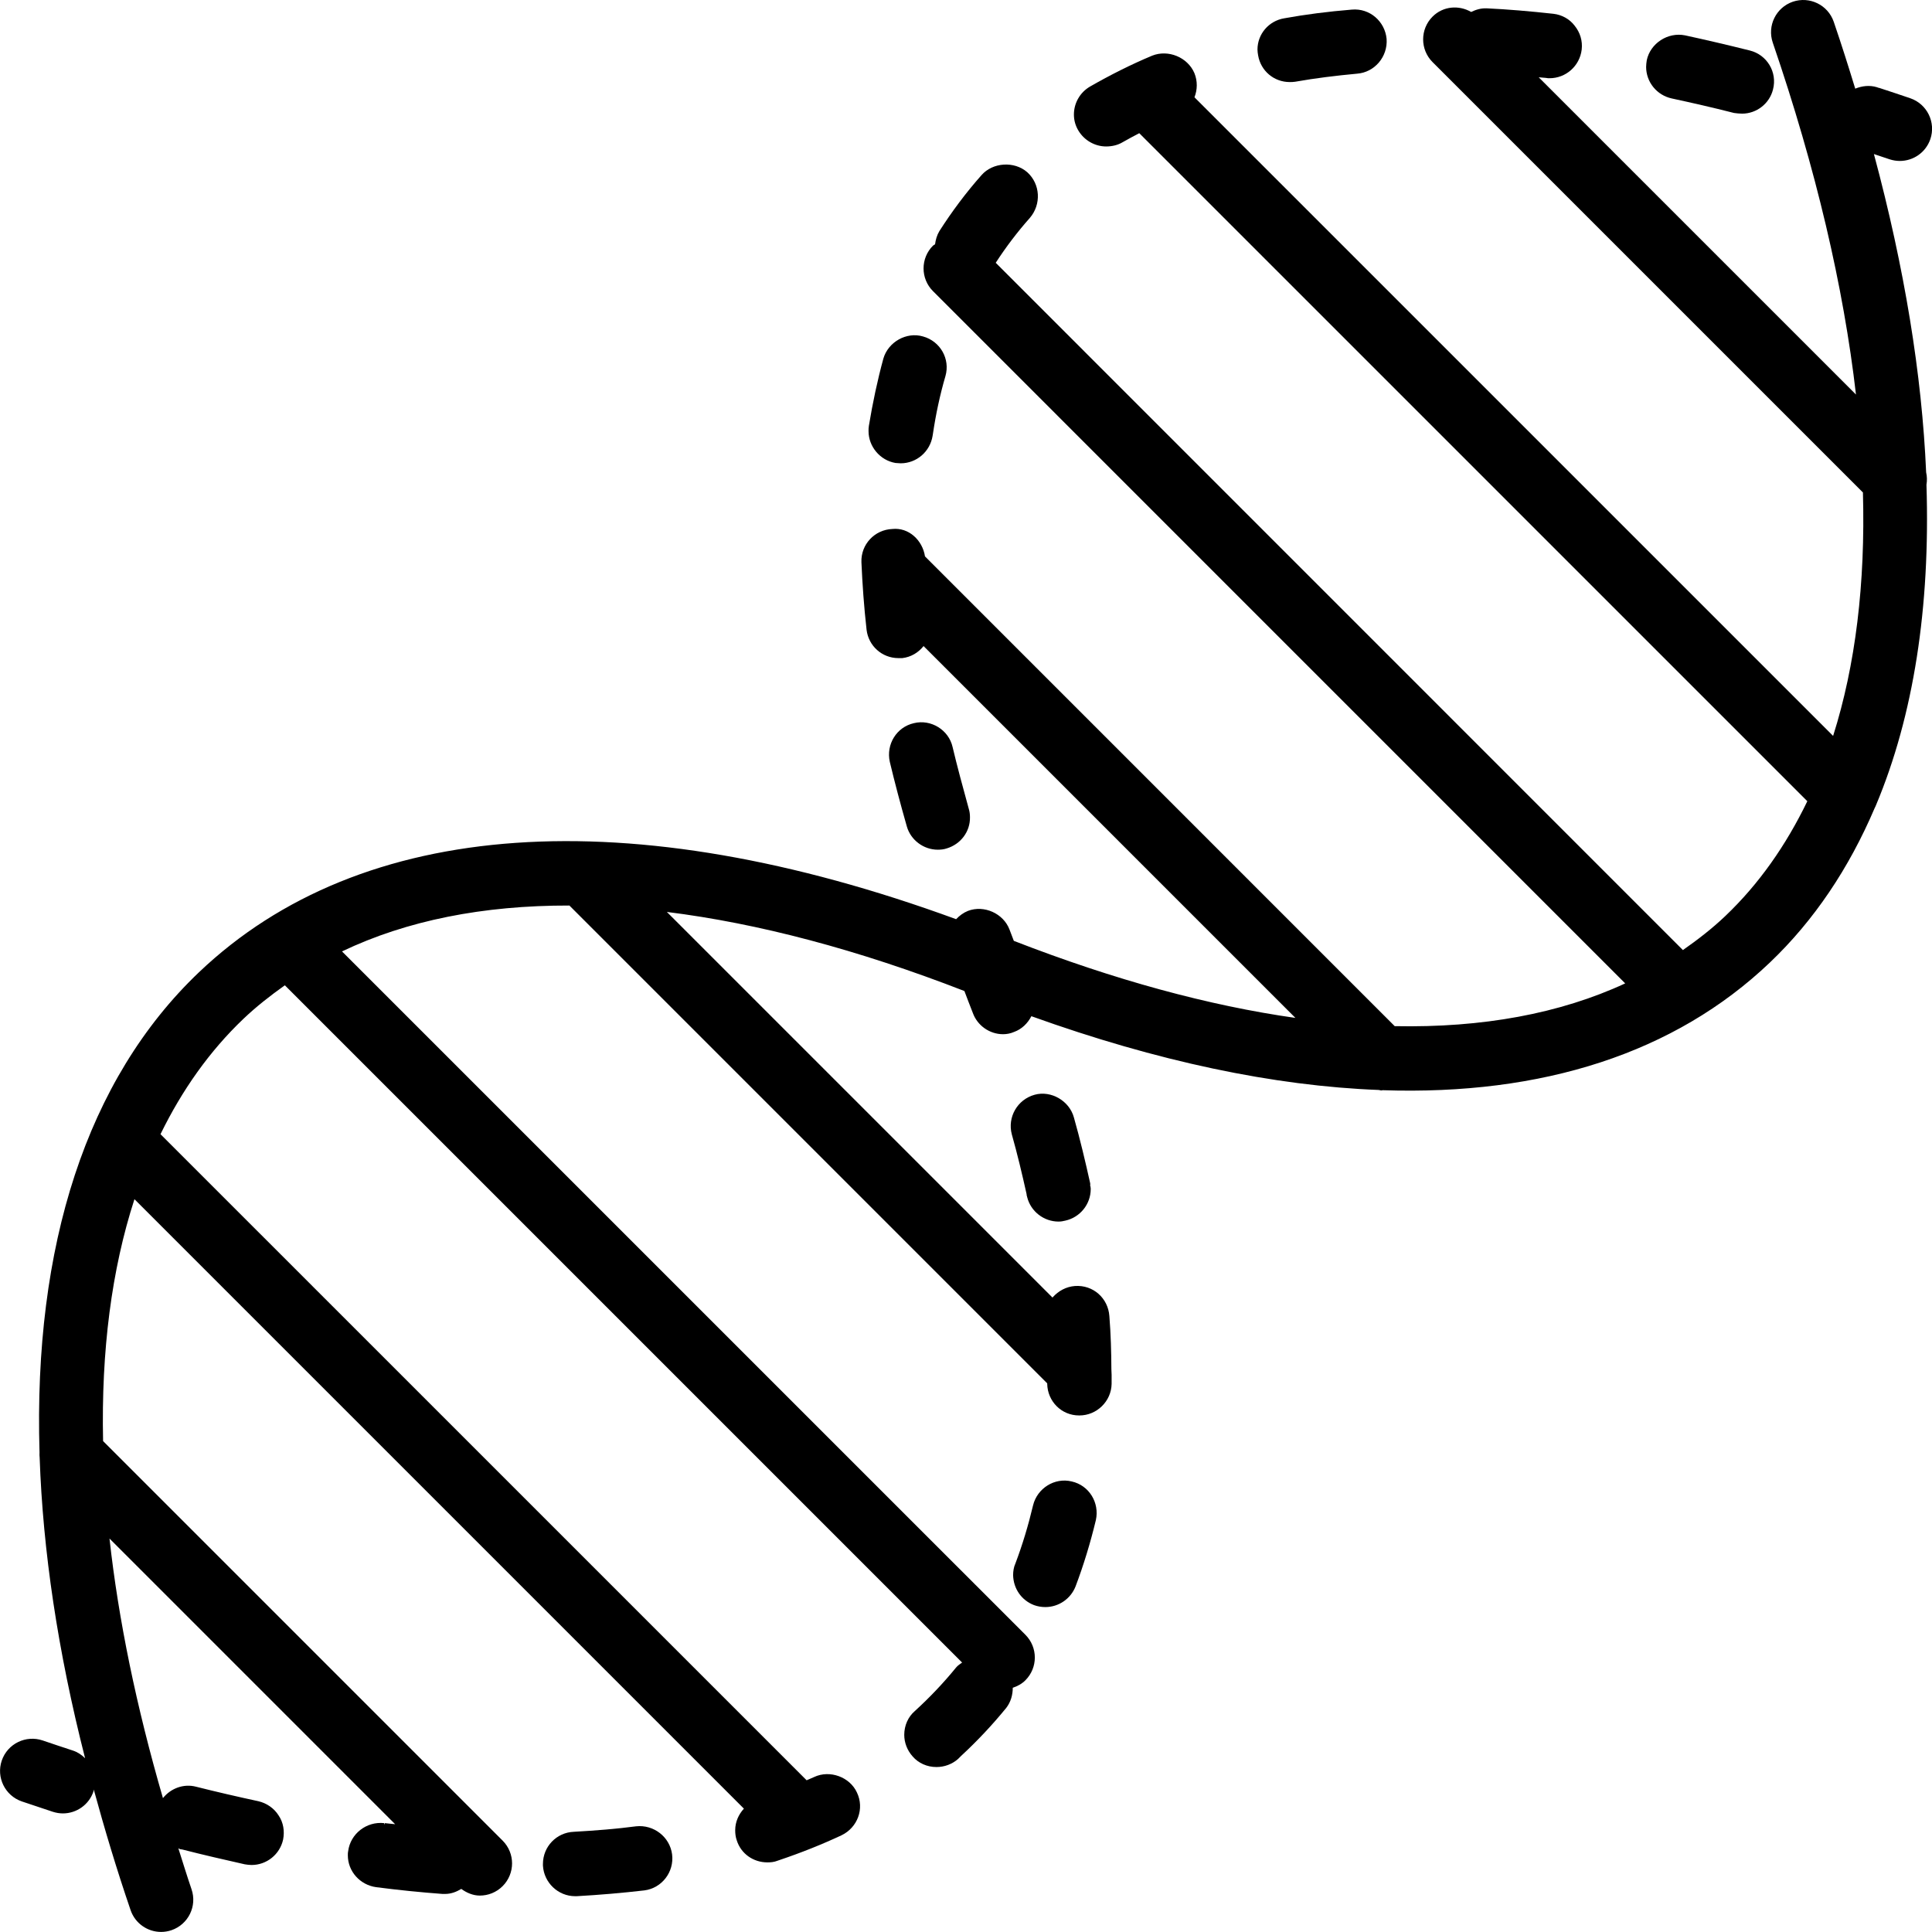
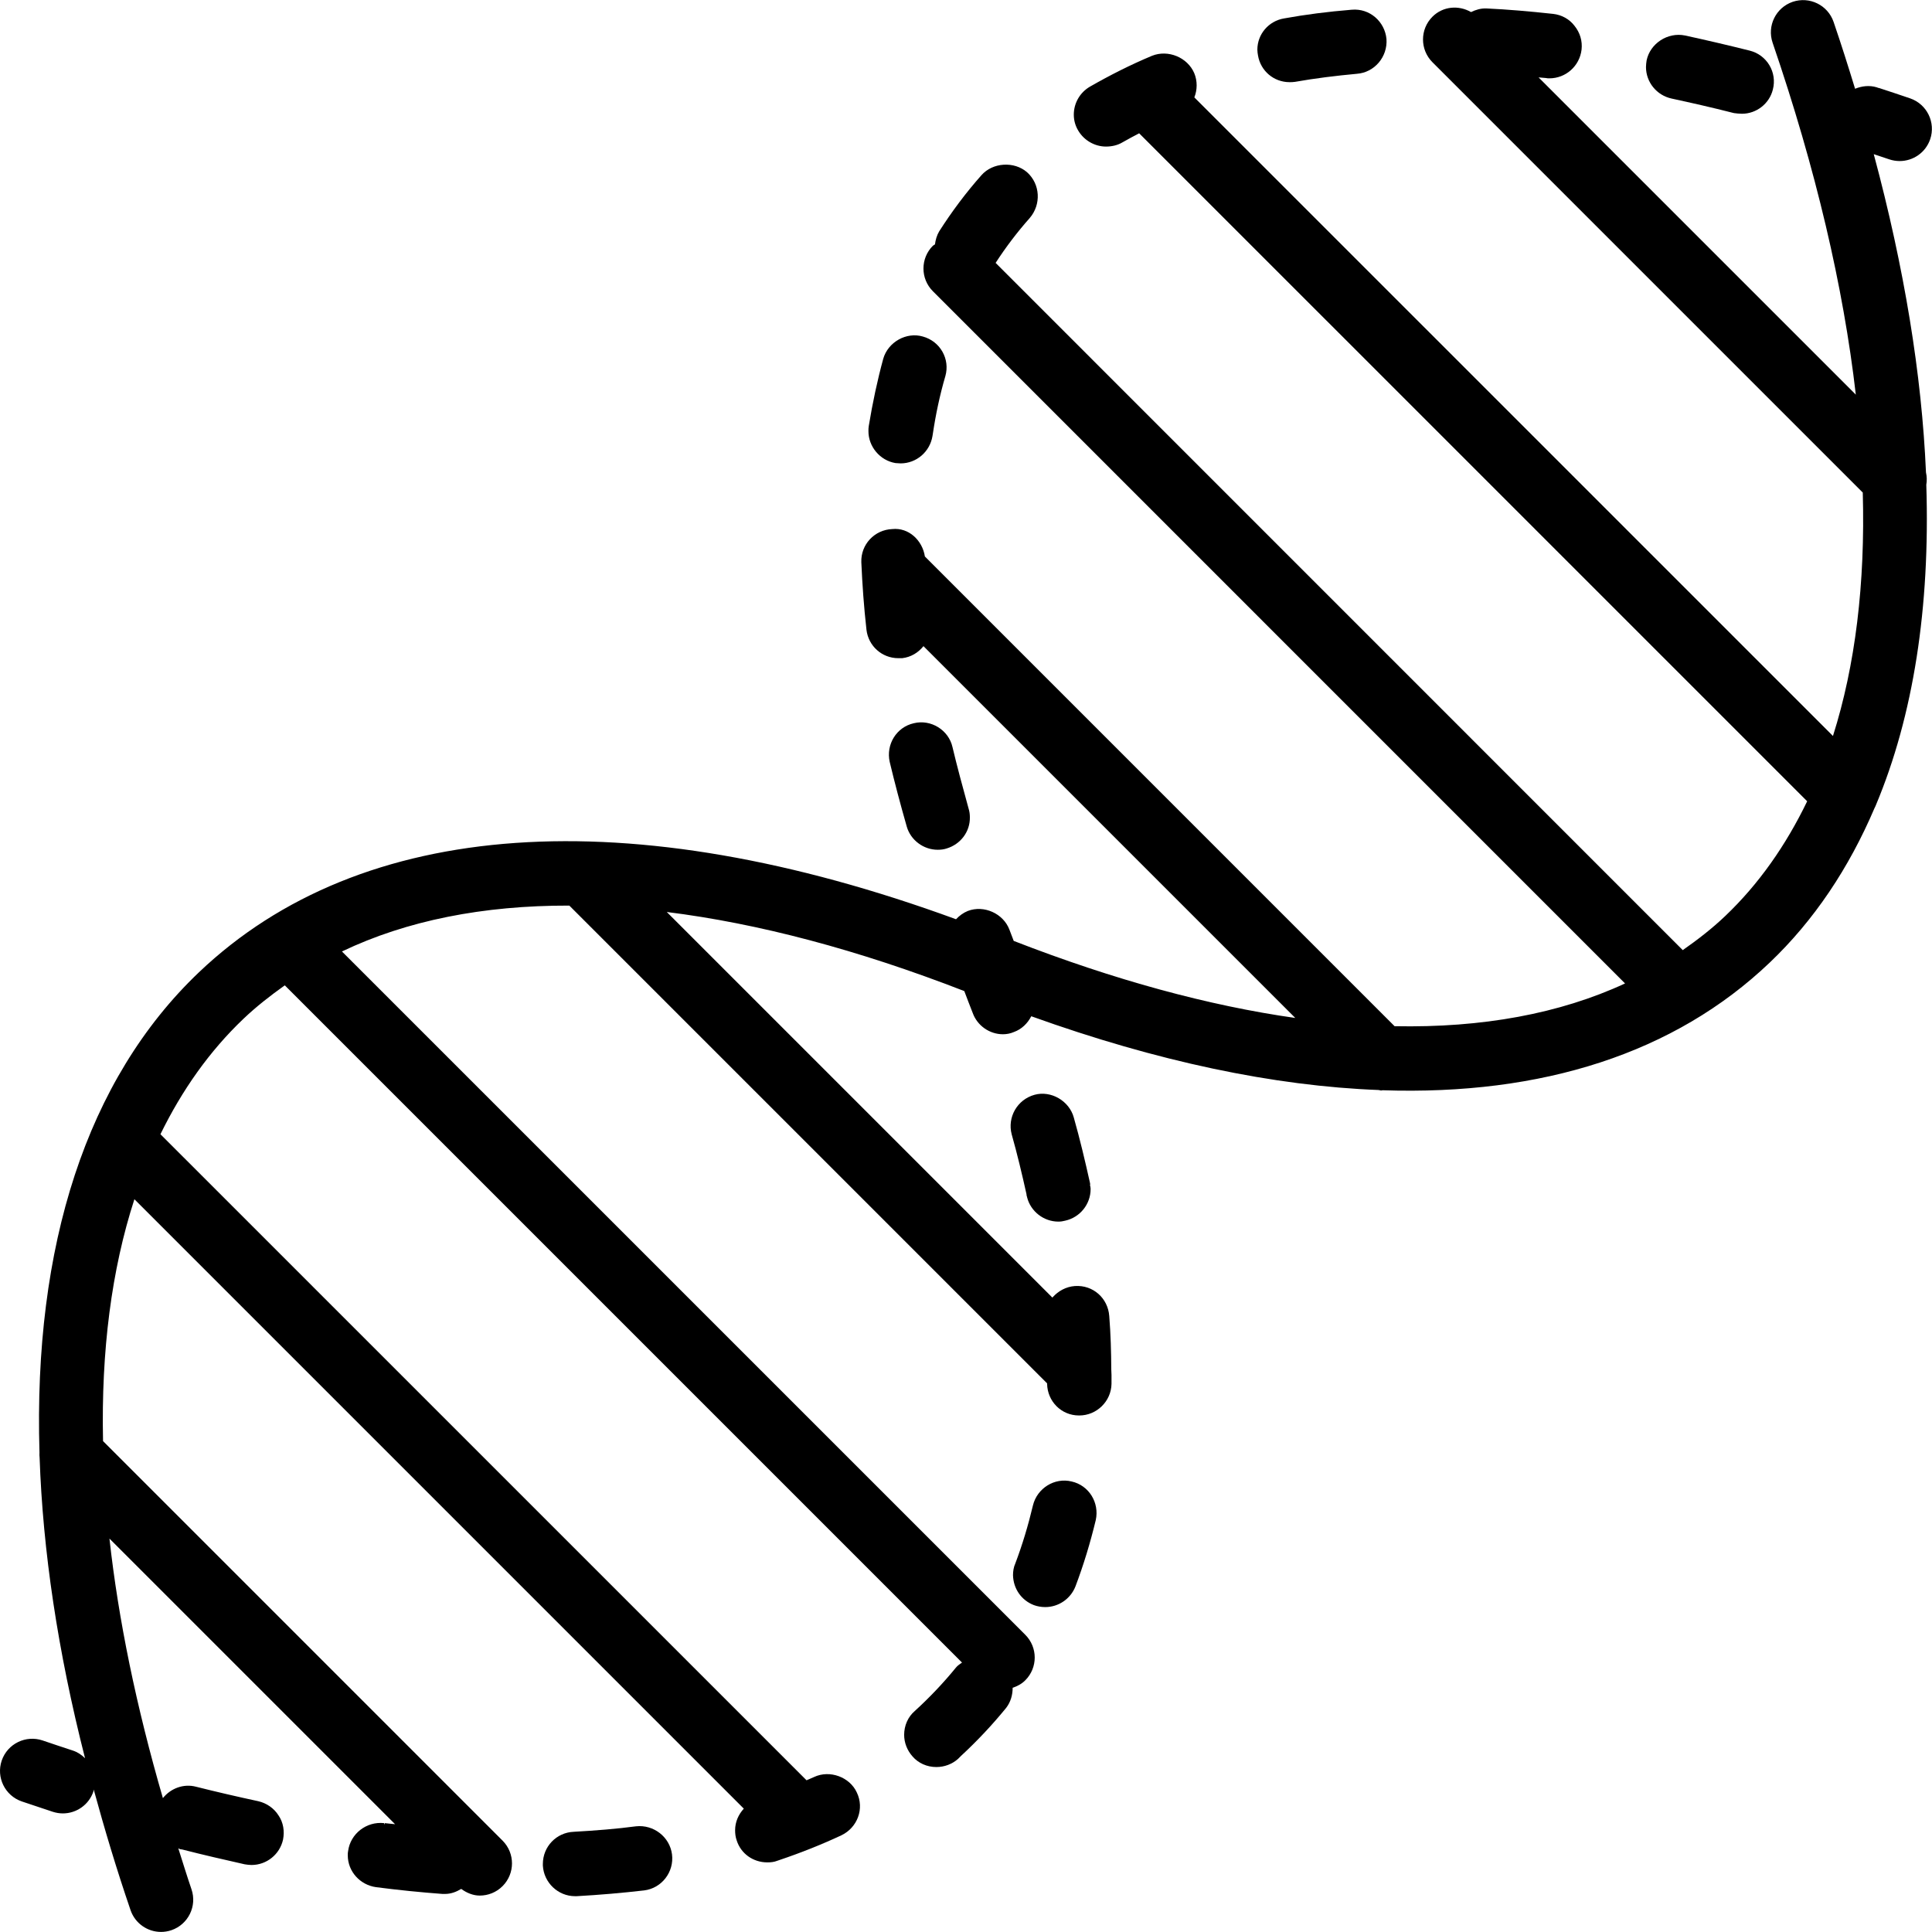
- <svg xmlns="http://www.w3.org/2000/svg" fill="#000000" height="113.386" width="113.391" version="1.1" id="Capa_1" viewBox="0 0 8.504 8.504" xml:space="preserve">
-   <defs id="defs226" />
-   <g id="g221" transform="matrix(0.1417384,0,0,0.1417384,1.6938021e-4,-2.242665e-4)">
-     <path d="m 27.81,14.38 c 0.05,0 0.101,0.01 0.16,0.01 0.49,0 0.91,-0.359 0.99,-0.85 l 0.01,-0.061 c 0.09,-0.609 0.22,-1.22 0.39,-1.8 0.15,-0.53 -0.159,-1.08 -0.699,-1.229 -0.511,-0.15 -1.08,0.17 -1.23,0.689 -0.18,0.66 -0.33,1.36 -0.45,2.09 -0.01,0.051 -0.01,0.11 -0.01,0.16 -0.001,0.481 0.359,0.911 0.839,0.991 z" id="path205" />
-     <path d="m 40.05,2.55 c 0.05,0 0.11,0 0.17,-0.01 C 40.84,2.43 41.491,2.35 42.14,2.29 42.69,2.25 43.1,1.76 43.06,1.21 43.01,0.67 42.54,0.25 41.98,0.3 c -0.739,0.06 -1.439,0.15 -2.1,0.27 -0.48,0.08 -0.83,0.49 -0.83,0.971 0,0.06 0.01,0.12 0.02,0.18 0.08,0.479 0.49,0.829 0.98,0.829 z" id="path207" />
-     <path d="m 51.92,3.06 c 0.6,0.13 1.229,0.271 1.93,0.45 0.08,0.01 0.16,0.021 0.25,0.021 0.45,0 0.851,-0.311 0.96,-0.75 C 55.201,2.241 54.871,1.701 54.34,1.57 53.66,1.4 52.98,1.241 52.33,1.1 51.79,0.991 51.25,1.35 51.14,1.871 c -0.01,0.069 -0.02,0.14 -0.02,0.21 0.001,0.469 0.331,0.879 0.8,0.979 z" id="path209" />
-     <path d="m 19.75,56.72 c -0.601,0.08 -1.23,0.13 -1.931,0.17 -0.539,0.021 -0.96,0.46 -0.96,1 0,0.01 0,0.03 0,0.05 0.03,0.53 0.471,0.95 1,0.95 0.021,0 0.04,0 0.051,0 0.71,-0.04 1.409,-0.1 2.1,-0.18 0.54,-0.07 0.93,-0.57 0.86,-1.12 -0.07,-0.54 -0.57,-0.93 -1.12,-0.87 z" id="path211" />
-     <path d="m 33.85,36.73 c -0.149,-0.67 -0.31,-1.35 -0.5,-2.02 -0.14,-0.521 -0.71,-0.851 -1.22,-0.71 -0.54,0.149 -0.85,0.7 -0.71,1.229 0.17,0.601 0.32,1.23 0.46,1.86 0,0.02 0,0.04 0.01,0.06 l 0.01,0.04 c 0.11,0.431 0.511,0.75 0.971,0.75 0.069,0 0.14,-0.01 0.21,-0.029 0.46,-0.101 0.79,-0.511 0.79,-0.98 0,-0.05 -0.011,-0.09 -0.021,-0.14 h 0.01 z" id="path213" />
-     <path d="m 33.281,46.01 c -0.53,-0.13 -1.07,0.21 -1.2,0.74 -0.15,0.63 -0.33,1.229 -0.55,1.81 -0.051,0.11 -0.07,0.24 -0.07,0.36 0.01,0.42 0.26,0.78 0.649,0.93 0.11,0.04 0.23,0.061 0.351,0.061 0.42,0 0.79,-0.261 0.939,-0.641 0.25,-0.66 0.46,-1.35 0.631,-2.06 0.119,-0.54 -0.211,-1.08 -0.75,-1.2 z" id="path215" />
-     <path d="m 29.121,26.39 c 0.1,0 0.189,-0.01 0.279,-0.04 0.431,-0.13 0.73,-0.52 0.721,-0.97 0,-0.09 -0.011,-0.18 -0.04,-0.271 -0.19,-0.689 -0.36,-1.319 -0.5,-1.909 -0.12,-0.53 -0.67,-0.87 -1.2,-0.74 -0.54,0.12 -0.87,0.66 -0.75,1.2 0.15,0.63 0.33,1.31 0.53,2.01 0.12,0.42 0.519,0.72 0.96,0.72 z" id="path217" />
-     <path d="M 59,5 C 59.416,5 59.804,4.739 59.946,4.324 60.125,3.802 59.846,3.233 59.324,3.053 59,2.943 58.678,2.835 58.358,2.731 58.352,2.729 58.345,2.731 58.339,2.729 58.323,2.723 58.308,2.717 58.29,2.711 58.06,2.64 57.825,2.669 57.614,2.755 57.404,2.068 57.186,1.378 56.946,0.677 56.766,0.155 56.198,-0.122 55.675,0.055 c -0.522,0.18 -0.801,0.748 -0.622,1.271 1.342,3.917 2.199,7.586 2.584,10.929 L 47.784,2.402 c 0.076,0.008 0.149,0.011 0.225,0.019 0.04,0.01 0.08,0.01 0.11,0.01 0.51,0 0.939,-0.38 1,-0.89 C 49.15,1.27 49.07,1.01 48.9,0.8 48.741,0.59 48.501,0.46 48.241,0.43 47.511,0.35 46.81,0.29 46.161,0.26 45.99,0.254 45.832,0.302 45.686,0.373 45.304,0.153 44.815,0.19 44.488,0.517 c -0.391,0.391 -0.391,1.023 0,1.414 l 13.365,13.365 c 0.078,2.829 -0.231,5.368 -0.926,7.56 L 37.093,3.023 C 37.185,2.789 37.193,2.52 37.09,2.27 36.88,1.781 36.28,1.531 35.78,1.73 c -0.671,0.28 -1.32,0.61 -1.931,0.96 -0.31,0.181 -0.5,0.511 -0.5,0.87 0,0.181 0.05,0.351 0.141,0.5 0.18,0.3 0.51,0.49 0.859,0.49 0.181,0 0.36,-0.04 0.51,-0.13 0.168,-0.098 0.345,-0.189 0.52,-0.282 l 20.747,20.746 c -0.663,1.373 -1.505,2.574 -2.545,3.564 -0.409,0.39 -0.856,0.735 -1.319,1.059 L 30.921,8.163 C 31.237,7.675 31.594,7.204 31.98,6.77 32.34,6.35 32.31,5.72 31.9,5.35 31.5,5 30.83,5.04 30.48,5.44 30,5.98 29.56,6.57 29.17,7.18 c -0.077,0.129 -0.114,0.267 -0.133,0.408 -0.02,0.017 -0.045,0.024 -0.064,0.042 -0.391,0.391 -0.391,1.023 0,1.414 L 50.47,30.542 c -2.031,0.941 -4.439,1.382 -7.158,1.328 L 28.724,17.281 c -0.076,-0.499 -0.502,-0.906 -1.014,-0.851 -0.55,0.021 -0.98,0.48 -0.96,1.03 0.03,0.689 0.08,1.39 0.16,2.1 0.06,0.5 0.479,0.88 0.989,0.88 0.04,0 0.08,0 0.12,0 0.273,-0.032 0.502,-0.174 0.661,-0.374 l 11.548,11.548 c -2.688,-0.381 -5.617,-1.177 -8.745,-2.393 -0.045,-0.116 -0.092,-0.235 -0.134,-0.351 -0.189,-0.5 -0.79,-0.771 -1.29,-0.58 -0.144,0.058 -0.265,0.149 -0.368,0.258 C 19.535,24.83 11.22,25.395 6.177,30.196 2.688,33.519 1.033,38.695 1.225,45.112 1.221,45.166 1.224,45.216 1.229,45.27 1.329,48.152 1.79,51.276 2.64,54.605 2.534,54.502 2.411,54.416 2.261,54.367 1.95,54.266 1.639,54.161 1.324,54.054 c -0.523,-0.177 -1.091,0.1 -1.271,0.622 -0.179,0.522 0.1,1.091 0.622,1.271 0.325,0.111 0.647,0.218 0.967,0.323 0.104,0.033 0.207,0.049 0.31,0.049 0.422,0 0.813,-0.269 0.951,-0.69 0.006,-0.018 10e-4,-0.035 0.006,-0.053 0.336,1.228 0.708,2.473 1.145,3.749 C 4.197,59.739 4.584,60 5,60 5.107,60 5.217,59.982 5.324,59.946 5.846,59.766 6.125,59.198 5.946,58.675 5.799,58.245 5.671,57.826 5.536,57.402 5.556,57.41 5.57,57.425 5.59,57.43 l 0.07,0.01 c 0.66,0.17 1.32,0.32 1.94,0.46 0.07,0.011 0.141,0.021 0.21,0.021 0.471,0 0.88,-0.33 0.98,-0.79 0.05,-0.26 0.01,-0.53 -0.141,-0.75 C 8.51,56.16 8.281,56 8.02,55.94 7.371,55.8 6.72,55.65 6.09,55.491 5.698,55.387 5.298,55.543 5.058,55.844 4.231,52.998 3.675,50.297 3.398,47.783 l 8.871,8.871 c -0.106,-0.013 -0.213,-0.018 -0.318,-0.033 l -0.011,0.05 -0.01,-0.05 c -0.55,-0.061 -1.05,0.33 -1.12,0.87 -0.01,0.04 -0.01,0.079 -0.01,0.13 0,0.5 0.38,0.92 0.88,0.989 0.7,0.091 1.39,0.16 2.061,0.21 0.029,0 0.05,0 0.079,0 0.187,0 0.353,-0.065 0.503,-0.156 0.174,0.126 0.371,0.207 0.577,0.207 0.256,0 0.512,-0.098 0.707,-0.293 0.391,-0.391 0.391,-1.023 0,-1.414 L 3.199,44.756 C 3.138,41.951 3.464,39.428 4.173,37.244 L 23.1,56.171 c -0.165,0.181 -0.27,0.412 -0.27,0.669 0,0.1 0.01,0.21 0.05,0.32 0.13,0.409 0.51,0.68 0.95,0.68 0.109,0 0.21,-0.01 0.31,-0.05 l 0.061,-0.021 c 0.68,-0.229 1.33,-0.489 1.93,-0.77 0.5,-0.24 0.72,-0.83 0.479,-1.33 -0.22,-0.48 -0.84,-0.71 -1.329,-0.48 -0.075,0.036 -0.156,0.066 -0.233,0.101 L 4.982,35.225 c 0.673,-1.376 1.525,-2.582 2.575,-3.582 0.401,-0.382 0.837,-0.722 1.287,-1.042 l 21.033,21.033 c -0.065,0.048 -0.136,0.09 -0.188,0.155 -0.39,0.479 -0.819,0.93 -1.279,1.35 -0.21,0.18 -0.33,0.45 -0.33,0.74 0,0.24 0.09,0.479 0.26,0.67 0.18,0.21 0.45,0.33 0.74,0.33 0.25,0 0.489,-0.09 0.67,-0.25 l 0.09,-0.09 c 0.51,-0.471 0.979,-0.971 1.41,-1.5 0.138,-0.18 0.2,-0.399 0.2,-0.622 0.143,-0.047 0.279,-0.118 0.392,-0.232 0.391,-0.391 0.391,-1.023 0,-1.414 L 10.619,29.549 c 2.011,-0.962 4.388,-1.431 7.062,-1.425 L 32.52,42.963 v 0.017 c 0.011,0.54 0.44,0.98 0.99,0.98 h 0.01 c 0.54,0 0.99,-0.44 1,-0.98 0,-0.09 0,-0.189 0,-0.279 0,-0.048 -0.005,-0.099 -0.006,-0.147 0,-0.007 -0.001,-0.014 -0.001,-0.021 C 34.51,41.986 34.495,41.434 34.45,40.871 34.41,40.32 33.95,39.9 33.38,39.94 c -0.271,0.021 -0.51,0.15 -0.69,0.351 -0.002,0.003 -0.003,0.007 -0.005,0.009 L 20.708,28.323 c 2.829,0.352 5.926,1.168 9.24,2.456 0.085,0.224 0.168,0.444 0.262,0.681 0.14,0.39 0.52,0.66 0.939,0.66 0.11,0 0.23,-0.021 0.341,-0.07 0.24,-0.086 0.424,-0.268 0.538,-0.489 3.91,1.405 7.533,2.167 10.791,2.291 0.026,0.002 0.05,0.015 0.076,0.015 0.014,0 0.027,-0.007 0.041,-0.008 4.968,0.167 9.078,-1.154 12.025,-3.963 1.378,-1.312 2.458,-2.929 3.256,-4.798 0.015,-0.031 0.031,-0.059 0.042,-0.091 1.169,-2.786 1.688,-6.148 1.567,-9.953 0.022,-0.129 0.019,-0.256 -0.01,-0.383 -0.131,-3.037 -0.672,-6.352 -1.622,-9.885 0.16,0.054 0.319,0.106 0.481,0.161 C 58.784,4.983 58.893,5 59,5 Z" id="path219" />
+ <svg xmlns="http://www.w3.org/2000/svg" width="113.39" height="113.39" fill="#000000" version="1.1" viewBox="0 0 8.505 8.504" xml:space="preserve">
+   <g transform="matrix(.14174 0 0 .14174 .00016938 -.00022427)">
+     <path d="m27.81 14.38c0.05 0 0.101 0.01 0.16 0.01 0.49 0 0.91-0.359 0.99-0.85l0.01-0.061c0.09-0.609 0.22-1.22 0.39-1.8 0.15-0.53-0.159-1.08-0.699-1.229-0.511-0.15-1.08 0.17-1.23 0.689-0.18 0.66-0.33 1.36-0.45 2.09-0.01 0.051-0.01 0.11-0.01 0.16-1e-3 0.481 0.359 0.911 0.839 0.991z" />
+     <path d="m40.05 2.55c0.05 0 0.11 0 0.17-0.01 0.62-0.11 1.271-0.19 1.92-0.25 0.55-0.04 0.96-0.53 0.92-1.08-0.05-0.54-0.52-0.96-1.08-0.91-0.739 0.06-1.439 0.15-2.1 0.27-0.48 0.08-0.83 0.49-0.83 0.971 0 0.06 0.01 0.12 0.02 0.18 0.08 0.479 0.49 0.829 0.98 0.829z" />
+     <path d="m51.92 3.06c0.6 0.13 1.229 0.271 1.93 0.45 0.08 0.01 0.16 0.021 0.25 0.021 0.45 0 0.851-0.311 0.96-0.75 0.141-0.54-0.189-1.08-0.72-1.211-0.68-0.17-1.36-0.329-2.01-0.47-0.54-0.109-1.08 0.25-1.19 0.771-0.01 0.069-0.02 0.14-0.02 0.21 1e-3 0.469 0.331 0.879 0.8 0.979z" />
+     <path d="m19.75 56.72c-0.601 0.08-1.23 0.13-1.931 0.17-0.539 0.021-0.96 0.46-0.96 1v0.05c0.03 0.53 0.471 0.95 1 0.95h0.051c0.71-0.04 1.409-0.1 2.1-0.18 0.54-0.07 0.93-0.57 0.86-1.12-0.07-0.54-0.57-0.93-1.12-0.87z" />
+     <path d="m33.85 36.73c-0.149-0.67-0.31-1.35-0.5-2.02-0.14-0.521-0.71-0.851-1.22-0.71-0.54 0.149-0.85 0.7-0.71 1.229 0.17 0.601 0.32 1.23 0.46 1.86 0 0.02 0 0.04 0.01 0.06l0.01 0.04c0.11 0.431 0.511 0.75 0.971 0.75 0.069 0 0.14-0.01 0.21-0.029 0.46-0.101 0.79-0.511 0.79-0.98 0-0.05-0.011-0.09-0.021-0.14h0.01z" />
+     <path d="m33.281 46.01c-0.53-0.13-1.07 0.21-1.2 0.74-0.15 0.63-0.33 1.229-0.55 1.81-0.051 0.11-0.07 0.24-0.07 0.36 0.01 0.42 0.26 0.78 0.649 0.93 0.11 0.04 0.23 0.061 0.351 0.061 0.42 0 0.79-0.261 0.939-0.641 0.25-0.66 0.46-1.35 0.631-2.06 0.119-0.54-0.211-1.08-0.75-1.2z" />
+     <path d="m29.121 26.39c0.1 0 0.189-0.01 0.279-0.04 0.431-0.13 0.73-0.52 0.721-0.97 0-0.09-0.011-0.18-0.04-0.271-0.19-0.689-0.36-1.319-0.5-1.909-0.12-0.53-0.67-0.87-1.2-0.74-0.54 0.12-0.87 0.66-0.75 1.2 0.15 0.63 0.33 1.31 0.53 2.01 0.12 0.42 0.519 0.72 0.96 0.72z" />
+     <path d="m59 5c0.416 0 0.804-0.261 0.946-0.676 0.179-0.522-0.1-1.091-0.622-1.271-0.324-0.11-0.646-0.218-0.966-0.322-6e-3 -2e-3 -0.013 0-0.019-2e-3 -0.016-6e-3 -0.031-0.012-0.049-0.018-0.23-0.071-0.465-0.042-0.676 0.044-0.21-0.687-0.428-1.377-0.668-2.078-0.18-0.522-0.748-0.799-1.271-0.622-0.522 0.18-0.801 0.748-0.622 1.271 1.342 3.917 2.199 7.586 2.584 10.929l-9.853-9.853c0.076 8e-3 0.149 0.011 0.225 0.019 0.04 0.01 0.08 0.01 0.11 0.01 0.51 0 0.939-0.38 1-0.89 0.031-0.271-0.049-0.531-0.219-0.741-0.159-0.21-0.399-0.34-0.659-0.37-0.73-0.08-1.431-0.14-2.08-0.17-0.171-6e-3 -0.329 0.042-0.475 0.113-0.382-0.22-0.871-0.183-1.198 0.144-0.391 0.391-0.391 1.023 0 1.414l13.365 13.365c0.078 2.829-0.231 5.368-0.926 7.56l-19.834-19.833c0.092-0.234 0.1-0.503-3e-3 -0.753-0.21-0.489-0.81-0.739-1.31-0.54-0.671 0.28-1.32 0.61-1.931 0.96-0.31 0.181-0.5 0.511-0.5 0.87 0 0.181 0.05 0.351 0.141 0.5 0.18 0.3 0.51 0.49 0.859 0.49 0.181 0 0.36-0.04 0.51-0.13 0.168-0.098 0.345-0.189 0.52-0.282l20.747 20.746c-0.663 1.373-1.505 2.574-2.545 3.564-0.409 0.39-0.856 0.735-1.319 1.059l-21.341-21.344c0.316-0.488 0.673-0.959 1.059-1.393 0.36-0.42 0.33-1.05-0.08-1.42-0.4-0.35-1.07-0.31-1.42 0.09-0.48 0.54-0.92 1.13-1.31 1.74-0.077 0.129-0.114 0.267-0.133 0.408-0.02 0.017-0.045 0.024-0.064 0.042-0.391 0.391-0.391 1.023 0 1.414l21.497 21.498c-2.031 0.941-4.439 1.382-7.158 1.328l-14.588-14.589c-0.076-0.499-0.502-0.906-1.014-0.851-0.55 0.021-0.98 0.48-0.96 1.03 0.03 0.689 0.08 1.39 0.16 2.1 0.06 0.5 0.479 0.88 0.989 0.88h0.12c0.273-0.032 0.502-0.174 0.661-0.374l11.548 11.548c-2.688-0.381-5.617-1.177-8.745-2.393-0.045-0.116-0.092-0.235-0.134-0.351-0.189-0.5-0.79-0.771-1.29-0.58-0.144 0.058-0.265 0.149-0.368 0.258-10.156-3.718-18.471-3.153-23.514 1.648-3.489 3.323-5.144 8.499-4.952 14.916-4e-3 0.054-1e-3 0.104 4e-3 0.158 0.1 2.882 0.561 6.006 1.411 9.335-0.106-0.103-0.229-0.189-0.379-0.238-0.311-0.101-0.622-0.206-0.937-0.313-0.523-0.177-1.091 0.1-1.271 0.622-0.179 0.522 0.1 1.091 0.622 1.271 0.325 0.111 0.647 0.218 0.967 0.323 0.104 0.033 0.207 0.049 0.31 0.049 0.422 0 0.813-0.269 0.951-0.69 6e-3 -0.018 1e-3 -0.035 6e-3 -0.053 0.336 1.228 0.708 2.473 1.145 3.749 0.143 0.414 0.53 0.675 0.946 0.675 0.107 0 0.217-0.018 0.324-0.054 0.522-0.18 0.801-0.748 0.622-1.271-0.147-0.43-0.275-0.849-0.41-1.273 0.02 8e-3 0.034 0.023 0.054 0.028l0.07 0.01c0.66 0.17 1.32 0.32 1.94 0.46 0.07 0.011 0.141 0.021 0.21 0.021 0.471 0 0.88-0.33 0.98-0.79 0.05-0.26 0.01-0.53-0.141-0.75-0.139-0.221-0.368-0.381-0.629-0.441-0.649-0.14-1.3-0.29-1.93-0.449-0.392-0.104-0.792 0.052-1.032 0.353-0.827-2.846-1.383-5.547-1.66-8.061l8.871 8.871c-0.106-0.013-0.213-0.018-0.318-0.033l-0.011 0.05-0.01-0.05c-0.55-0.061-1.05 0.33-1.12 0.87-0.01 0.04-0.01 0.079-0.01 0.13 0 0.5 0.38 0.92 0.88 0.989 0.7 0.091 1.39 0.16 2.061 0.21h0.079c0.187 0 0.353-0.065 0.503-0.156 0.174 0.126 0.371 0.207 0.577 0.207 0.256 0 0.512-0.098 0.707-0.293 0.391-0.391 0.391-1.023 0-1.414l-12.408-12.408c-0.061-2.805 0.265-5.328 0.974-7.512l18.927 18.927c-0.165 0.181-0.27 0.412-0.27 0.669 0 0.1 0.01 0.21 0.05 0.32 0.13 0.409 0.51 0.68 0.95 0.68 0.109 0 0.21-0.01 0.31-0.05l0.061-0.021c0.68-0.229 1.33-0.489 1.93-0.77 0.5-0.24 0.72-0.83 0.479-1.33-0.22-0.48-0.84-0.71-1.329-0.48-0.075 0.036-0.156 0.066-0.233 0.101l-20.066-20.065c0.673-1.376 1.525-2.582 2.575-3.582 0.401-0.382 0.837-0.722 1.287-1.042l21.033 21.033c-0.065 0.048-0.136 0.09-0.188 0.155-0.39 0.479-0.819 0.93-1.279 1.35-0.21 0.18-0.33 0.45-0.33 0.74 0 0.24 0.09 0.479 0.26 0.67 0.18 0.21 0.45 0.33 0.74 0.33 0.25 0 0.489-0.09 0.67-0.25l0.09-0.09c0.51-0.471 0.979-0.971 1.41-1.5 0.138-0.18 0.2-0.399 0.2-0.622 0.143-0.047 0.279-0.118 0.392-0.232 0.391-0.391 0.391-1.023 0-1.414l-21.223-21.222c2.011-0.962 4.388-1.431 7.062-1.425l14.839 14.839v0.017c0.011 0.54 0.44 0.98 0.99 0.98h0.01c0.54 0 0.99-0.44 1-0.98v-0.279c0-0.048-5e-3 -0.099-6e-3 -0.147 0-7e-3 -1e-3 -0.014-1e-3 -0.021-3e-3 -0.547-0.018-1.099-0.063-1.662-0.04-0.551-0.5-0.971-1.07-0.931-0.271 0.021-0.51 0.15-0.69 0.351-2e-3 3e-3 -3e-3 7e-3 -5e-3 9e-3l-11.977-11.977c2.829 0.352 5.926 1.168 9.24 2.456 0.085 0.224 0.168 0.444 0.262 0.681 0.14 0.39 0.52 0.66 0.939 0.66 0.11 0 0.23-0.021 0.341-0.07 0.24-0.086 0.424-0.268 0.538-0.489 3.91 1.405 7.533 2.167 10.791 2.291 0.026 2e-3 0.05 0.015 0.076 0.015 0.014 0 0.027-7e-3 0.041-8e-3 4.968 0.167 9.078-1.154 12.025-3.963 1.378-1.312 2.458-2.929 3.256-4.798 0.015-0.031 0.031-0.059 0.042-0.091 1.169-2.786 1.688-6.148 1.567-9.953 0.022-0.129 0.019-0.256-0.01-0.383-0.131-3.037-0.672-6.352-1.622-9.885 0.16 0.054 0.319 0.106 0.481 0.161 0.109 0.036 0.218 0.053 0.325 0.053z" />
  </g>
</svg>
